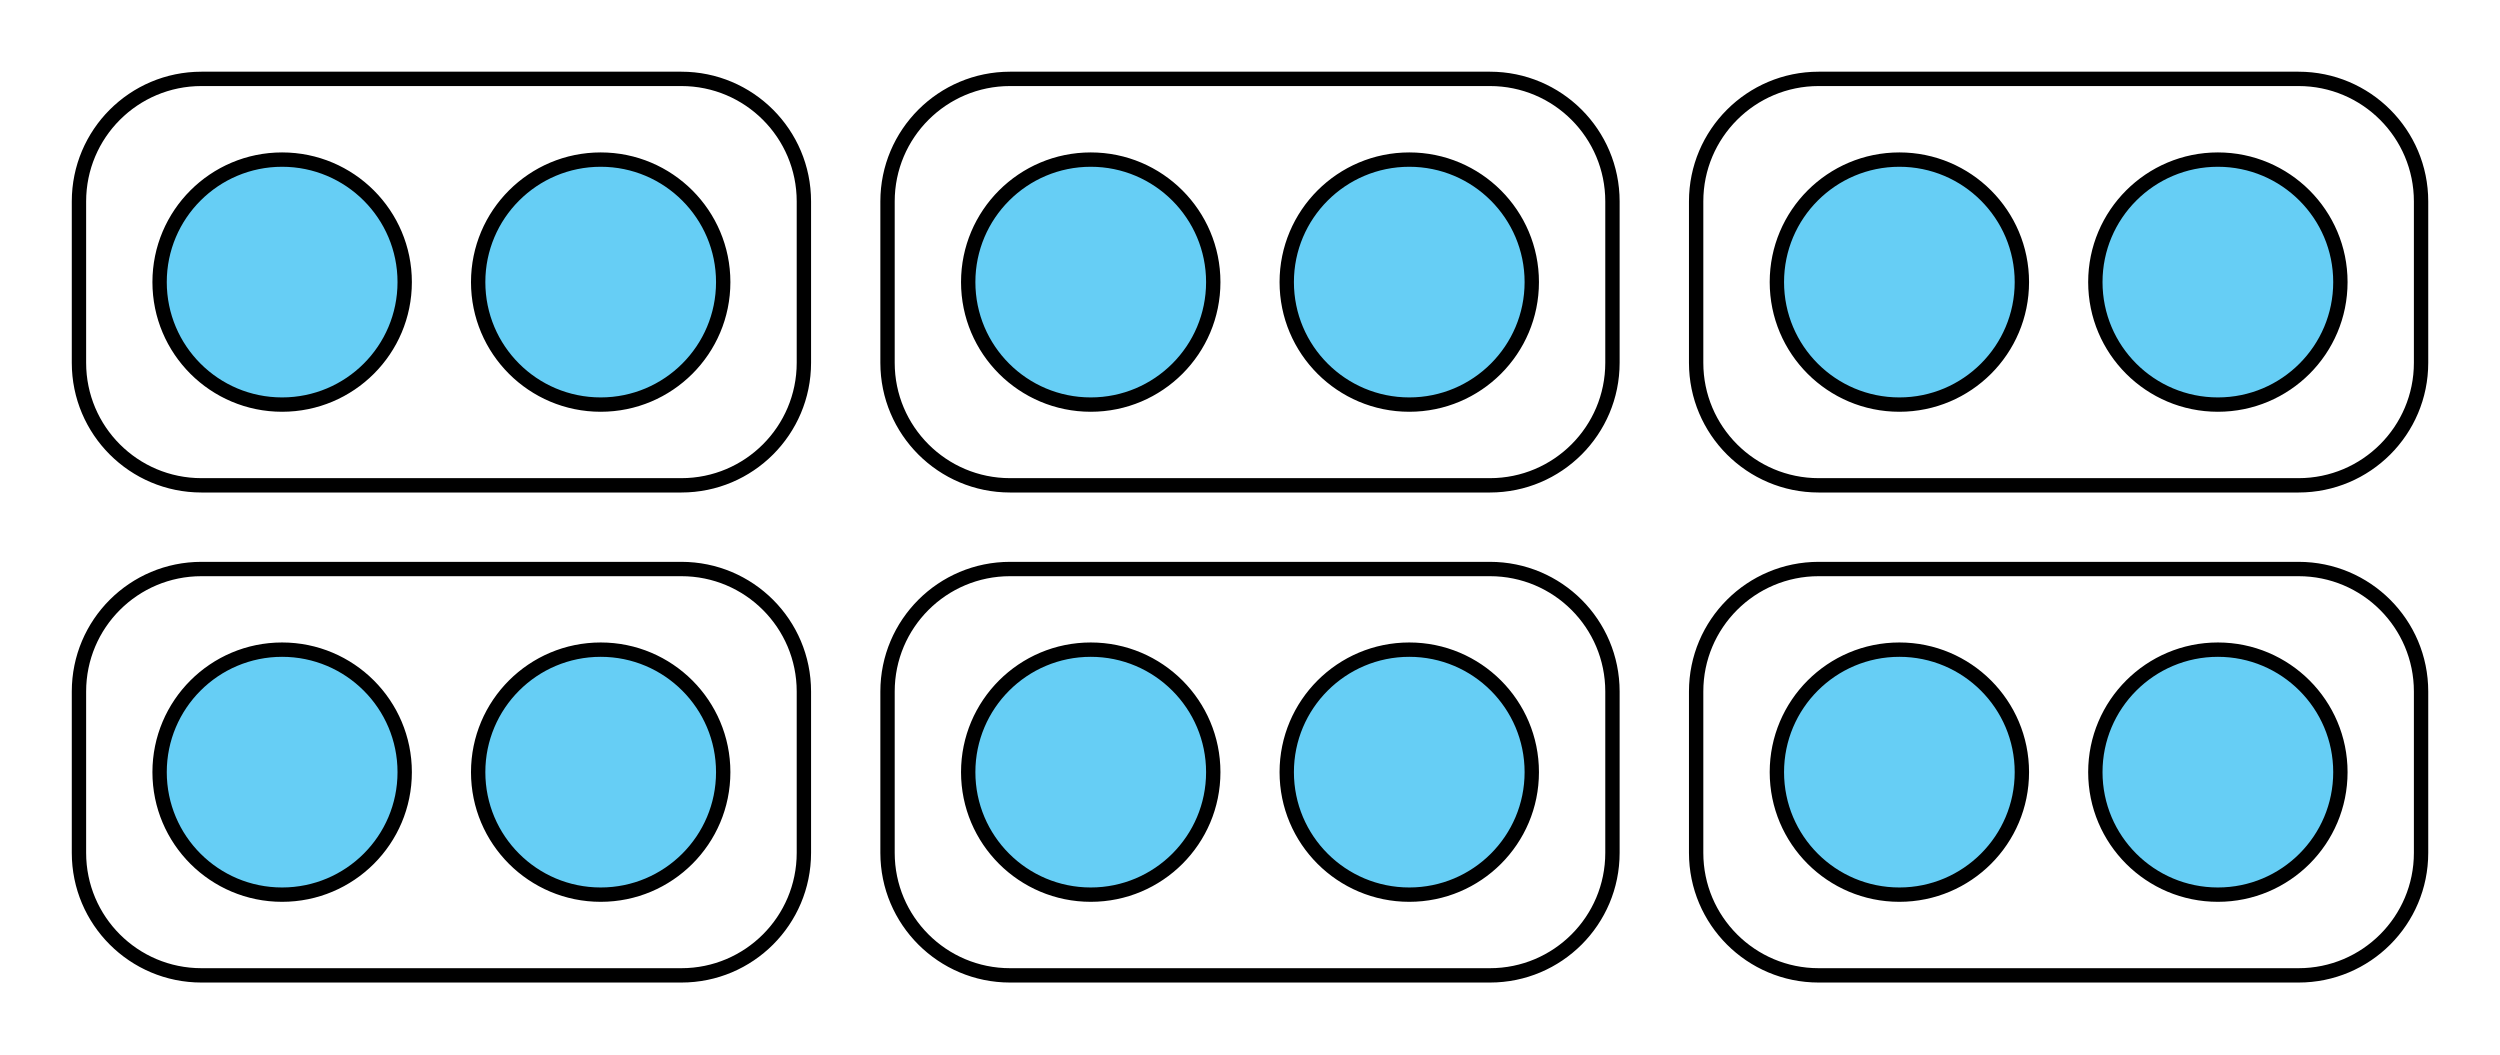
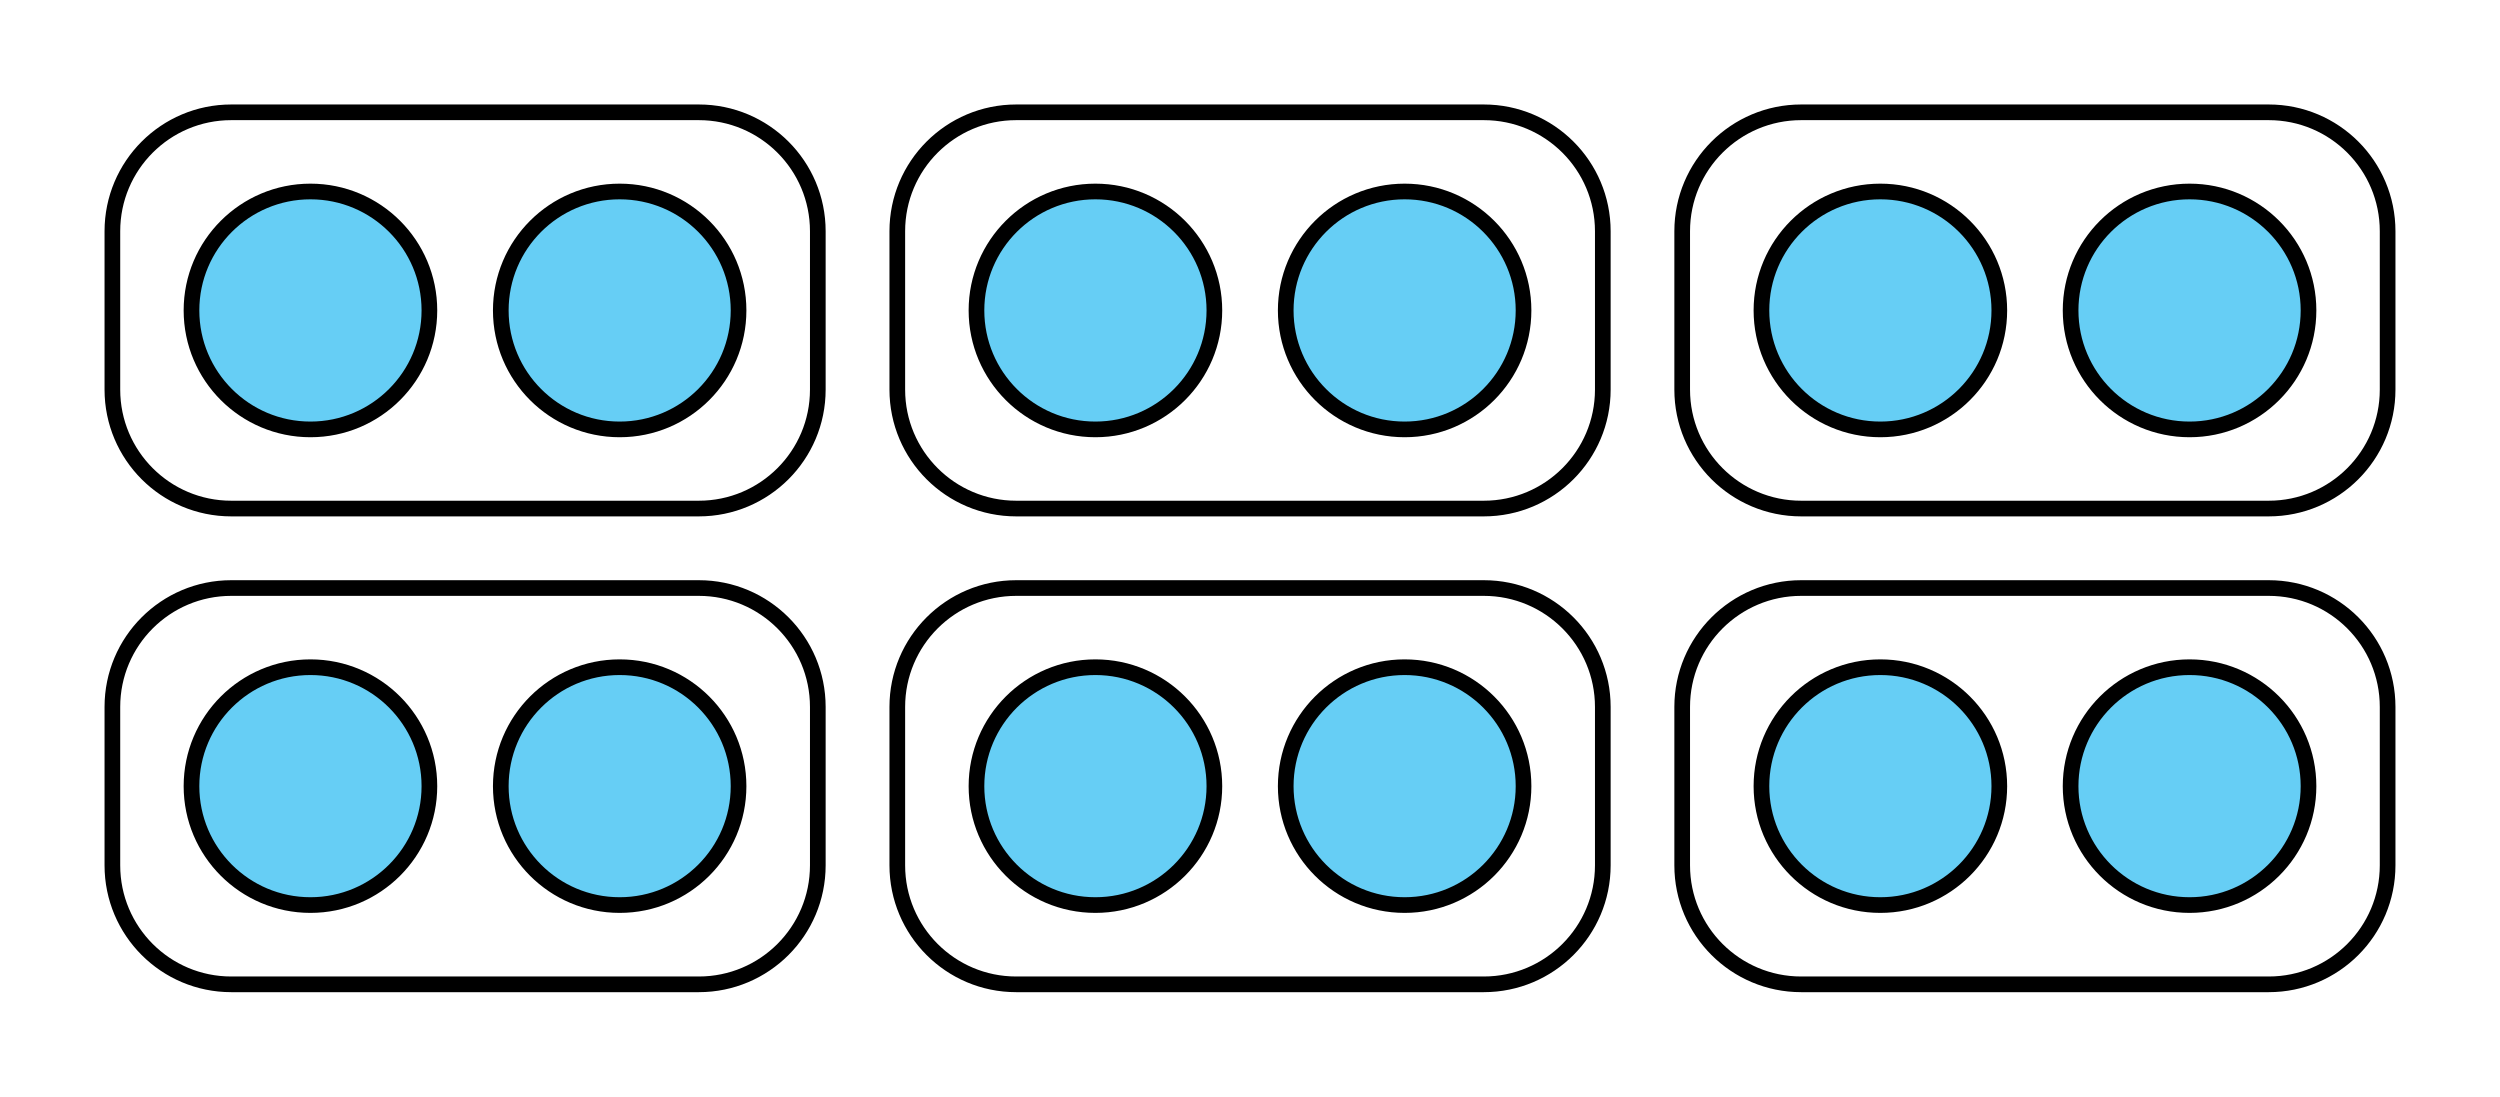
- <svg xmlns="http://www.w3.org/2000/svg" width="216.915" height="91.48" viewBox="0 0 216.915 91.48">
-   <path fill-rule="nonzero" fill="rgb(40%, 80.784%, 96.078%)" fill-opacity="1" stroke-width="0.996" stroke-linecap="butt" stroke-linejoin="round" stroke="rgb(0%, 0%, 0%)" stroke-opacity="1" stroke-miterlimit="10" d="M 30.618 22.113 C 30.618 26.807 26.808 30.616 22.108 30.616 C 17.415 30.616 13.605 26.807 13.605 22.113 C 13.605 17.413 17.415 13.61 22.108 13.61 C 26.808 13.61 30.618 17.413 30.618 22.113 Z M 30.618 22.113 " transform="matrix(1.25, 0, 0, -1.25, -3.15875, 94.6375)" />
-   <path fill-rule="nonzero" fill="rgb(40%, 80.784%, 96.078%)" fill-opacity="1" stroke-width="0.996" stroke-linecap="butt" stroke-linejoin="round" stroke="rgb(0%, 0%, 0%)" stroke-opacity="1" stroke-miterlimit="10" d="M 52.727 22.113 C 52.727 26.807 48.918 30.616 44.224 30.616 C 39.524 30.616 35.718 26.807 35.718 22.113 C 35.718 17.413 39.524 13.61 44.224 13.61 C 48.918 13.61 52.727 17.413 52.727 22.113 Z M 52.727 22.113 " transform="matrix(1.25, 0, 0, -1.25, -3.15875, 94.6375)" />
-   <path fill="none" stroke-width="0.996" stroke-linecap="butt" stroke-linejoin="round" stroke="rgb(0%, 0%, 0%)" stroke-opacity="1" stroke-miterlimit="10" d="M 49.824 36.213 L 16.511 36.213 C 11.811 36.213 8.008 32.41 8.008 27.71 L 8.008 16.51 C 8.008 11.813 11.811 8.007 16.511 8.007 L 49.824 8.007 C 54.521 8.007 58.327 11.813 58.327 16.51 L 58.327 27.71 C 58.327 32.41 54.521 36.213 49.824 36.213 Z M 49.824 36.213 " transform="matrix(1.25, 0, 0, -1.25, -3.15875, 94.6375)" />
-   <path fill-rule="nonzero" fill="rgb(40%, 80.784%, 96.078%)" fill-opacity="1" stroke-width="0.996" stroke-linecap="butt" stroke-linejoin="round" stroke="rgb(0%, 0%, 0%)" stroke-opacity="1" stroke-miterlimit="10" d="M 86.743 22.113 C 86.743 26.807 82.933 30.616 78.24 30.616 C 73.543 30.616 69.733 26.807 69.733 22.113 C 69.733 17.413 73.543 13.61 78.24 13.61 C 82.933 13.61 86.743 17.413 86.743 22.113 Z M 86.743 22.113 " transform="matrix(1.25, 0, 0, -1.25, -3.15875, 94.6375)" />
-   <path fill-rule="nonzero" fill="rgb(40%, 80.784%, 96.078%)" fill-opacity="1" stroke-width="0.996" stroke-linecap="butt" stroke-linejoin="round" stroke="rgb(0%, 0%, 0%)" stroke-opacity="1" stroke-miterlimit="10" d="M 108.852 22.113 C 108.852 26.807 105.046 30.616 100.349 30.616 C 95.652 30.616 91.843 26.807 91.843 22.113 C 91.843 17.413 95.652 13.61 100.349 13.61 C 105.046 13.61 108.852 17.413 108.852 22.113 Z M 108.852 22.113 " transform="matrix(1.25, 0, 0, -1.25, -3.15875, 94.6375)" />
-   <path fill="none" stroke-width="0.996" stroke-linecap="butt" stroke-linejoin="round" stroke="rgb(0%, 0%, 0%)" stroke-opacity="1" stroke-miterlimit="10" d="M 105.949 36.213 L 72.636 36.213 C 67.943 36.213 64.133 32.41 64.133 27.71 L 64.133 16.51 C 64.133 11.813 67.943 8.007 72.636 8.007 L 105.949 8.007 C 110.649 8.007 114.452 11.813 114.452 16.51 L 114.452 27.71 C 114.452 32.41 110.649 36.213 105.949 36.213 Z M 105.949 36.213 " transform="matrix(1.25, 0, 0, -1.25, -3.15875, 94.6375)" />
-   <path fill-rule="nonzero" fill="rgb(40%, 80.784%, 96.078%)" fill-opacity="1" stroke-width="0.996" stroke-linecap="butt" stroke-linejoin="round" stroke="rgb(0%, 0%, 0%)" stroke-opacity="1" stroke-miterlimit="10" d="M 142.871 22.113 C 142.871 26.807 139.061 30.616 134.368 30.616 C 129.668 30.616 125.865 26.807 125.865 22.113 C 125.865 17.413 129.668 13.61 134.368 13.61 C 139.061 13.61 142.871 17.413 142.871 22.113 Z M 142.871 22.113 " transform="matrix(1.25, 0, 0, -1.25, -3.15875, 94.6375)" />
-   <path fill-rule="nonzero" fill="rgb(40%, 80.784%, 96.078%)" fill-opacity="1" stroke-width="0.996" stroke-linecap="butt" stroke-linejoin="round" stroke="rgb(0%, 0%, 0%)" stroke-opacity="1" stroke-miterlimit="10" d="M 164.98 22.113 C 164.98 26.807 161.171 30.616 156.477 30.616 C 151.78 30.616 147.971 26.807 147.971 22.113 C 147.971 17.413 151.78 13.61 156.477 13.61 C 161.171 13.61 164.98 17.413 164.98 22.113 Z M 164.98 22.113 " transform="matrix(1.25, 0, 0, -1.25, -3.15875, 94.6375)" />
-   <path fill="none" stroke-width="0.996" stroke-linecap="butt" stroke-linejoin="round" stroke="rgb(0%, 0%, 0%)" stroke-opacity="1" stroke-miterlimit="10" d="M 162.077 36.213 L 128.764 36.213 C 124.071 36.213 120.261 32.41 120.261 27.71 L 120.261 16.51 C 120.261 11.813 124.071 8.007 128.764 8.007 L 162.077 8.007 C 166.774 8.007 170.58 11.813 170.58 16.51 L 170.58 27.71 C 170.58 32.41 166.774 36.213 162.077 36.213 Z M 162.077 36.213 " transform="matrix(1.25, 0, 0, -1.25, -3.15875, 94.6375)" />
-   <path fill-rule="nonzero" fill="rgb(40%, 80.784%, 96.078%)" fill-opacity="1" stroke-width="0.996" stroke-linecap="butt" stroke-linejoin="round" stroke="rgb(0%, 0%, 0%)" stroke-opacity="1" stroke-miterlimit="10" d="M 30.618 56.129 C 30.618 60.822 26.808 64.632 22.108 64.632 C 17.415 64.632 13.605 60.822 13.605 56.129 C 13.605 51.429 17.415 47.626 22.108 47.626 C 26.808 47.626 30.618 51.429 30.618 56.129 Z M 30.618 56.129 " transform="matrix(1.25, 0, 0, -1.25, -3.15875, 94.6375)" />
-   <path fill-rule="nonzero" fill="rgb(40%, 80.784%, 96.078%)" fill-opacity="1" stroke-width="0.996" stroke-linecap="butt" stroke-linejoin="round" stroke="rgb(0%, 0%, 0%)" stroke-opacity="1" stroke-miterlimit="10" d="M 52.727 56.129 C 52.727 60.822 48.918 64.632 44.224 64.632 C 39.524 64.632 35.718 60.822 35.718 56.129 C 35.718 51.429 39.524 47.626 44.224 47.626 C 48.918 47.626 52.727 51.429 52.727 56.129 Z M 52.727 56.129 " transform="matrix(1.25, 0, 0, -1.25, -3.15875, 94.6375)" />
-   <path fill="none" stroke-width="0.996" stroke-linecap="butt" stroke-linejoin="round" stroke="rgb(0%, 0%, 0%)" stroke-opacity="1" stroke-miterlimit="10" d="M 49.824 70.235 L 16.511 70.235 C 11.811 70.235 8.008 66.426 8.008 61.729 L 8.008 50.526 C 8.008 45.832 11.811 42.022 16.511 42.022 L 49.824 42.022 C 54.521 42.022 58.327 45.832 58.327 50.526 L 58.327 61.729 C 58.327 66.426 54.521 70.235 49.824 70.235 Z M 49.824 70.235 " transform="matrix(1.25, 0, 0, -1.25, -3.15875, 94.6375)" />
-   <path fill-rule="nonzero" fill="rgb(40%, 80.784%, 96.078%)" fill-opacity="1" stroke-width="0.996" stroke-linecap="butt" stroke-linejoin="round" stroke="rgb(0%, 0%, 0%)" stroke-opacity="1" stroke-miterlimit="10" d="M 86.743 56.129 C 86.743 60.822 82.933 64.632 78.24 64.632 C 73.543 64.632 69.733 60.822 69.733 56.129 C 69.733 51.429 73.543 47.626 78.24 47.626 C 82.933 47.626 86.743 51.429 86.743 56.129 Z M 86.743 56.129 " transform="matrix(1.25, 0, 0, -1.25, -3.15875, 94.6375)" />
-   <path fill-rule="nonzero" fill="rgb(40%, 80.784%, 96.078%)" fill-opacity="1" stroke-width="0.996" stroke-linecap="butt" stroke-linejoin="round" stroke="rgb(0%, 0%, 0%)" stroke-opacity="1" stroke-miterlimit="10" d="M 108.852 56.129 C 108.852 60.822 105.046 64.632 100.349 64.632 C 95.652 64.632 91.843 60.822 91.843 56.129 C 91.843 51.429 95.652 47.626 100.349 47.626 C 105.046 47.626 108.852 51.429 108.852 56.129 Z M 108.852 56.129 " transform="matrix(1.25, 0, 0, -1.25, -3.15875, 94.6375)" />
-   <path fill="none" stroke-width="0.996" stroke-linecap="butt" stroke-linejoin="round" stroke="rgb(0%, 0%, 0%)" stroke-opacity="1" stroke-miterlimit="10" d="M 105.949 70.235 L 72.636 70.235 C 67.943 70.235 64.133 66.426 64.133 61.729 L 64.133 50.526 C 64.133 45.832 67.943 42.022 72.636 42.022 L 105.949 42.022 C 110.649 42.022 114.452 45.832 114.452 50.526 L 114.452 61.729 C 114.452 66.426 110.649 70.235 105.949 70.235 Z M 105.949 70.235 " transform="matrix(1.25, 0, 0, -1.25, -3.15875, 94.6375)" />
-   <path fill-rule="nonzero" fill="rgb(40%, 80.784%, 96.078%)" fill-opacity="1" stroke-width="0.996" stroke-linecap="butt" stroke-linejoin="round" stroke="rgb(0%, 0%, 0%)" stroke-opacity="1" stroke-miterlimit="10" d="M 142.871 56.129 C 142.871 60.822 139.061 64.632 134.368 64.632 C 129.668 64.632 125.865 60.822 125.865 56.129 C 125.865 51.429 129.668 47.626 134.368 47.626 C 139.061 47.626 142.871 51.429 142.871 56.129 Z M 142.871 56.129 " transform="matrix(1.25, 0, 0, -1.25, -3.15875, 94.6375)" />
-   <path fill-rule="nonzero" fill="rgb(40%, 80.784%, 96.078%)" fill-opacity="1" stroke-width="0.996" stroke-linecap="butt" stroke-linejoin="round" stroke="rgb(0%, 0%, 0%)" stroke-opacity="1" stroke-miterlimit="10" d="M 164.98 56.129 C 164.98 60.822 161.171 64.632 156.477 64.632 C 151.78 64.632 147.971 60.822 147.971 56.129 C 147.971 51.429 151.78 47.626 156.477 47.626 C 161.171 47.626 164.98 51.429 164.98 56.129 Z M 164.98 56.129 " transform="matrix(1.25, 0, 0, -1.25, -3.15875, 94.6375)" />
-   <path fill="none" stroke-width="0.996" stroke-linecap="butt" stroke-linejoin="round" stroke="rgb(0%, 0%, 0%)" stroke-opacity="1" stroke-miterlimit="10" d="M 162.077 70.235 L 128.764 70.235 C 124.071 70.235 120.261 66.426 120.261 61.729 L 120.261 50.526 C 120.261 45.832 124.071 42.022 128.764 42.022 L 162.077 42.022 C 166.774 42.022 170.58 45.832 170.58 50.526 L 170.58 61.729 C 170.58 66.426 166.774 70.235 162.077 70.235 Z M 162.077 70.235 " transform="matrix(1.25, 0, 0, -1.25, -3.15875, 94.6375)" />
+ <svg xmlns="http://www.w3.org/2000/svg" width="178.758" height="78.413" viewBox="0 0 178.758 78.413">
+   <path fill-rule="nonzero" fill="rgb(40%, 80.784%, 96.078%)" fill-opacity="1" stroke-width="0.747" stroke-linecap="butt" stroke-linejoin="round" stroke="rgb(0%, 0%, 0%)" stroke-opacity="1" stroke-miterlimit="10" d="M 20.41 14.739 C 20.41 17.872 17.871 20.411 14.74 20.411 C 11.61 20.411 9.069 17.872 9.069 14.739 C 9.069 11.612 11.61 9.073 14.74 9.073 C 17.871 9.073 20.41 11.612 20.41 14.739 Z M 20.41 14.739 " transform="matrix(1.5, 0, 0, -1.5, 0.0885, 78.324)" />
+   <path fill-rule="nonzero" fill="rgb(40%, 80.784%, 96.078%)" fill-opacity="1" stroke-width="0.747" stroke-linecap="butt" stroke-linejoin="round" stroke="rgb(0%, 0%, 0%)" stroke-opacity="1" stroke-miterlimit="10" d="M 35.147 14.739 C 35.147 17.872 32.613 20.411 29.48 20.411 C 26.347 20.411 23.813 17.872 23.813 14.739 C 23.813 11.612 26.347 9.073 29.48 9.073 C 32.613 9.073 35.147 11.612 35.147 14.739 Z M 35.147 14.739 " transform="matrix(1.5, 0, 0, -1.5, 0.0885, 78.324)" />
+   <path fill="none" stroke-width="0.747" stroke-linecap="butt" stroke-linejoin="round" stroke="rgb(0%, 0%, 0%)" stroke-opacity="1" stroke-miterlimit="10" d="M 33.254 24.185 L 10.964 24.185 C 7.834 24.185 5.298 21.646 5.298 18.518 L 5.298 10.966 C 5.298 7.833 7.834 5.294 10.964 5.294 L 33.254 5.294 C 36.386 5.294 38.925 7.833 38.925 10.966 L 38.925 18.518 C 38.925 21.646 36.386 24.185 33.254 24.185 Z M 33.254 24.185 " transform="matrix(1.5, 0, 0, -1.5, 0.0885, 78.324)" />
+   <path fill-rule="nonzero" fill="rgb(40%, 80.784%, 96.078%)" fill-opacity="1" stroke-width="0.747" stroke-linecap="butt" stroke-linejoin="round" stroke="rgb(0%, 0%, 0%)" stroke-opacity="1" stroke-miterlimit="10" d="M 57.829 14.739 C 57.829 17.872 55.287 20.411 52.157 20.411 C 49.027 20.411 46.488 17.872 46.488 14.739 C 46.488 11.612 49.027 9.073 52.157 9.073 C 55.287 9.073 57.829 11.612 57.829 14.739 Z M 57.829 14.739 " transform="matrix(1.5, 0, 0, -1.5, 0.0885, 78.324)" />
+   <path fill-rule="nonzero" fill="rgb(40%, 80.784%, 96.078%)" fill-opacity="1" stroke-width="0.747" stroke-linecap="butt" stroke-linejoin="round" stroke="rgb(0%, 0%, 0%)" stroke-opacity="1" stroke-miterlimit="10" d="M 72.566 14.739 C 72.566 17.872 70.027 20.411 66.897 20.411 C 63.767 20.411 61.23 17.872 61.23 14.739 C 61.23 11.612 63.767 9.073 66.897 9.073 C 70.027 9.073 72.566 11.612 72.566 14.739 Z M 72.566 14.739 " transform="matrix(1.5, 0, 0, -1.5, 0.0885, 78.324)" />
+   <path fill="none" stroke-width="0.747" stroke-linecap="butt" stroke-linejoin="round" stroke="rgb(0%, 0%, 0%)" stroke-opacity="1" stroke-miterlimit="10" d="M 70.673 24.185 L 48.381 24.185 C 45.251 24.185 42.714 21.646 42.714 18.518 L 42.714 10.966 C 42.714 7.833 45.251 5.294 48.381 5.294 L 70.673 5.294 C 73.803 5.294 76.345 7.833 76.345 10.966 L 76.345 18.518 C 76.345 21.646 73.803 24.185 70.673 24.185 Z M 70.673 24.185 " transform="matrix(1.5, 0, 0, -1.5, 0.0885, 78.324)" />
+   <path fill-rule="nonzero" fill="rgb(40%, 80.784%, 96.078%)" fill-opacity="1" stroke-width="0.747" stroke-linecap="butt" stroke-linejoin="round" stroke="rgb(0%, 0%, 0%)" stroke-opacity="1" stroke-miterlimit="10" d="M 95.246 14.739 C 95.246 17.872 92.707 20.411 89.574 20.411 C 86.444 20.411 83.907 17.872 83.907 14.739 C 83.907 11.612 86.444 9.073 89.574 9.073 C 92.707 9.073 95.246 11.612 95.246 14.739 Z M 95.246 14.739 " transform="matrix(1.5, 0, 0, -1.5, 0.0885, 78.324)" />
+   <path fill-rule="nonzero" fill="rgb(40%, 80.784%, 96.078%)" fill-opacity="1" stroke-width="0.747" stroke-linecap="butt" stroke-linejoin="round" stroke="rgb(0%, 0%, 0%)" stroke-opacity="1" stroke-miterlimit="10" d="M 109.985 14.739 C 109.985 17.872 107.444 20.411 104.316 20.411 C 101.183 20.411 98.644 17.872 98.644 14.739 C 98.644 11.612 101.183 9.073 104.316 9.073 C 107.444 9.073 109.985 11.612 109.985 14.739 Z M 109.985 14.739 " transform="matrix(1.5, 0, 0, -1.5, 0.0885, 78.324)" />
+   <path fill="none" stroke-width="0.747" stroke-linecap="butt" stroke-linejoin="round" stroke="rgb(0%, 0%, 0%)" stroke-opacity="1" stroke-miterlimit="10" d="M 108.089 24.185 L 85.8 24.185 C 82.668 24.185 80.129 21.646 80.129 18.518 L 80.129 10.966 C 80.129 7.833 82.668 5.294 85.8 5.294 L 108.089 5.294 C 111.222 5.294 113.756 7.833 113.756 10.966 L 113.756 18.518 C 113.756 21.646 111.222 24.185 108.089 24.185 Z M 108.089 24.185 " transform="matrix(1.5, 0, 0, -1.5, 0.0885, 78.324)" />
+   <path fill-rule="nonzero" fill="rgb(40%, 80.784%, 96.078%)" fill-opacity="1" stroke-width="0.747" stroke-linecap="butt" stroke-linejoin="round" stroke="rgb(0%, 0%, 0%)" stroke-opacity="1" stroke-miterlimit="10" d="M 20.41 37.419 C 20.41 40.549 17.871 43.088 14.74 43.088 C 11.61 43.088 9.069 40.549 9.069 37.419 C 9.069 34.286 11.61 31.747 14.74 31.747 C 17.871 31.747 20.41 34.286 20.41 37.419 Z M 20.41 37.419 " transform="matrix(1.5, 0, 0, -1.5, 0.0885, 78.324)" />
+   <path fill-rule="nonzero" fill="rgb(40%, 80.784%, 96.078%)" fill-opacity="1" stroke-width="0.747" stroke-linecap="butt" stroke-linejoin="round" stroke="rgb(0%, 0%, 0%)" stroke-opacity="1" stroke-miterlimit="10" d="M 35.147 37.419 C 35.147 40.549 32.613 43.088 29.48 43.088 C 26.347 43.088 23.813 40.549 23.813 37.419 C 23.813 34.286 26.347 31.747 29.48 31.747 C 32.613 31.747 35.147 34.286 35.147 37.419 Z M 35.147 37.419 " transform="matrix(1.5, 0, 0, -1.5, 0.0885, 78.324)" />
+   <path fill="none" stroke-width="0.747" stroke-linecap="butt" stroke-linejoin="round" stroke="rgb(0%, 0%, 0%)" stroke-opacity="1" stroke-miterlimit="10" d="M 33.254 46.862 L 10.964 46.862 C 7.834 46.862 5.298 44.325 5.298 41.193 L 5.298 33.643 C 5.298 30.513 7.834 27.974 10.964 27.974 L 33.254 27.974 C 36.386 27.974 38.925 30.513 38.925 33.643 L 38.925 41.193 C 38.925 44.325 36.386 46.862 33.254 46.862 Z M 33.254 46.862 " transform="matrix(1.5, 0, 0, -1.5, 0.0885, 78.324)" />
+   <path fill-rule="nonzero" fill="rgb(40%, 80.784%, 96.078%)" fill-opacity="1" stroke-width="0.747" stroke-linecap="butt" stroke-linejoin="round" stroke="rgb(0%, 0%, 0%)" stroke-opacity="1" stroke-miterlimit="10" d="M 57.829 37.419 C 57.829 40.549 55.287 43.088 52.157 43.088 C 49.027 43.088 46.488 40.549 46.488 37.419 C 46.488 34.286 49.027 31.747 52.157 31.747 C 55.287 31.747 57.829 34.286 57.829 37.419 Z M 57.829 37.419 " transform="matrix(1.5, 0, 0, -1.5, 0.0885, 78.324)" />
+   <path fill-rule="nonzero" fill="rgb(40%, 80.784%, 96.078%)" fill-opacity="1" stroke-width="0.747" stroke-linecap="butt" stroke-linejoin="round" stroke="rgb(0%, 0%, 0%)" stroke-opacity="1" stroke-miterlimit="10" d="M 72.566 37.419 C 72.566 40.549 70.027 43.088 66.897 43.088 C 63.767 43.088 61.23 40.549 61.23 37.419 C 61.23 34.286 63.767 31.747 66.897 31.747 C 70.027 31.747 72.566 34.286 72.566 37.419 Z M 72.566 37.419 " transform="matrix(1.5, 0, 0, -1.5, 0.0885, 78.324)" />
+   <path fill="none" stroke-width="0.747" stroke-linecap="butt" stroke-linejoin="round" stroke="rgb(0%, 0%, 0%)" stroke-opacity="1" stroke-miterlimit="10" d="M 70.673 46.862 L 48.381 46.862 C 45.251 46.862 42.714 44.325 42.714 41.193 L 42.714 33.643 C 42.714 30.513 45.251 27.974 48.381 27.974 L 70.673 27.974 C 73.803 27.974 76.345 30.513 76.345 33.643 L 76.345 41.193 C 76.345 44.325 73.803 46.862 70.673 46.862 Z M 70.673 46.862 " transform="matrix(1.5, 0, 0, -1.5, 0.0885, 78.324)" />
+   <path fill-rule="nonzero" fill="rgb(40%, 80.784%, 96.078%)" fill-opacity="1" stroke-width="0.747" stroke-linecap="butt" stroke-linejoin="round" stroke="rgb(0%, 0%, 0%)" stroke-opacity="1" stroke-miterlimit="10" d="M 95.246 37.419 C 95.246 40.549 92.707 43.088 89.574 43.088 C 86.444 43.088 83.907 40.549 83.907 37.419 C 83.907 34.286 86.444 31.747 89.574 31.747 C 92.707 31.747 95.246 34.286 95.246 37.419 Z M 95.246 37.419 " transform="matrix(1.5, 0, 0, -1.5, 0.0885, 78.324)" />
+   <path fill-rule="nonzero" fill="rgb(40%, 80.784%, 96.078%)" fill-opacity="1" stroke-width="0.747" stroke-linecap="butt" stroke-linejoin="round" stroke="rgb(0%, 0%, 0%)" stroke-opacity="1" stroke-miterlimit="10" d="M 109.985 37.419 C 109.985 40.549 107.444 43.088 104.316 43.088 C 101.183 43.088 98.644 40.549 98.644 37.419 C 98.644 34.286 101.183 31.747 104.316 31.747 C 107.444 31.747 109.985 34.286 109.985 37.419 Z M 109.985 37.419 " transform="matrix(1.5, 0, 0, -1.5, 0.0885, 78.324)" />
+   <path fill="none" stroke-width="0.747" stroke-linecap="butt" stroke-linejoin="round" stroke="rgb(0%, 0%, 0%)" stroke-opacity="1" stroke-miterlimit="10" d="M 108.089 46.862 L 85.8 46.862 C 82.668 46.862 80.129 44.325 80.129 41.193 L 80.129 33.643 C 80.129 30.513 82.668 27.974 85.8 27.974 L 108.089 27.974 C 111.222 27.974 113.756 30.513 113.756 33.643 L 113.756 41.193 C 113.756 44.325 111.222 46.862 108.089 46.862 Z M 108.089 46.862 " transform="matrix(1.5, 0, 0, -1.5, 0.0885, 78.324)" />
</svg>
